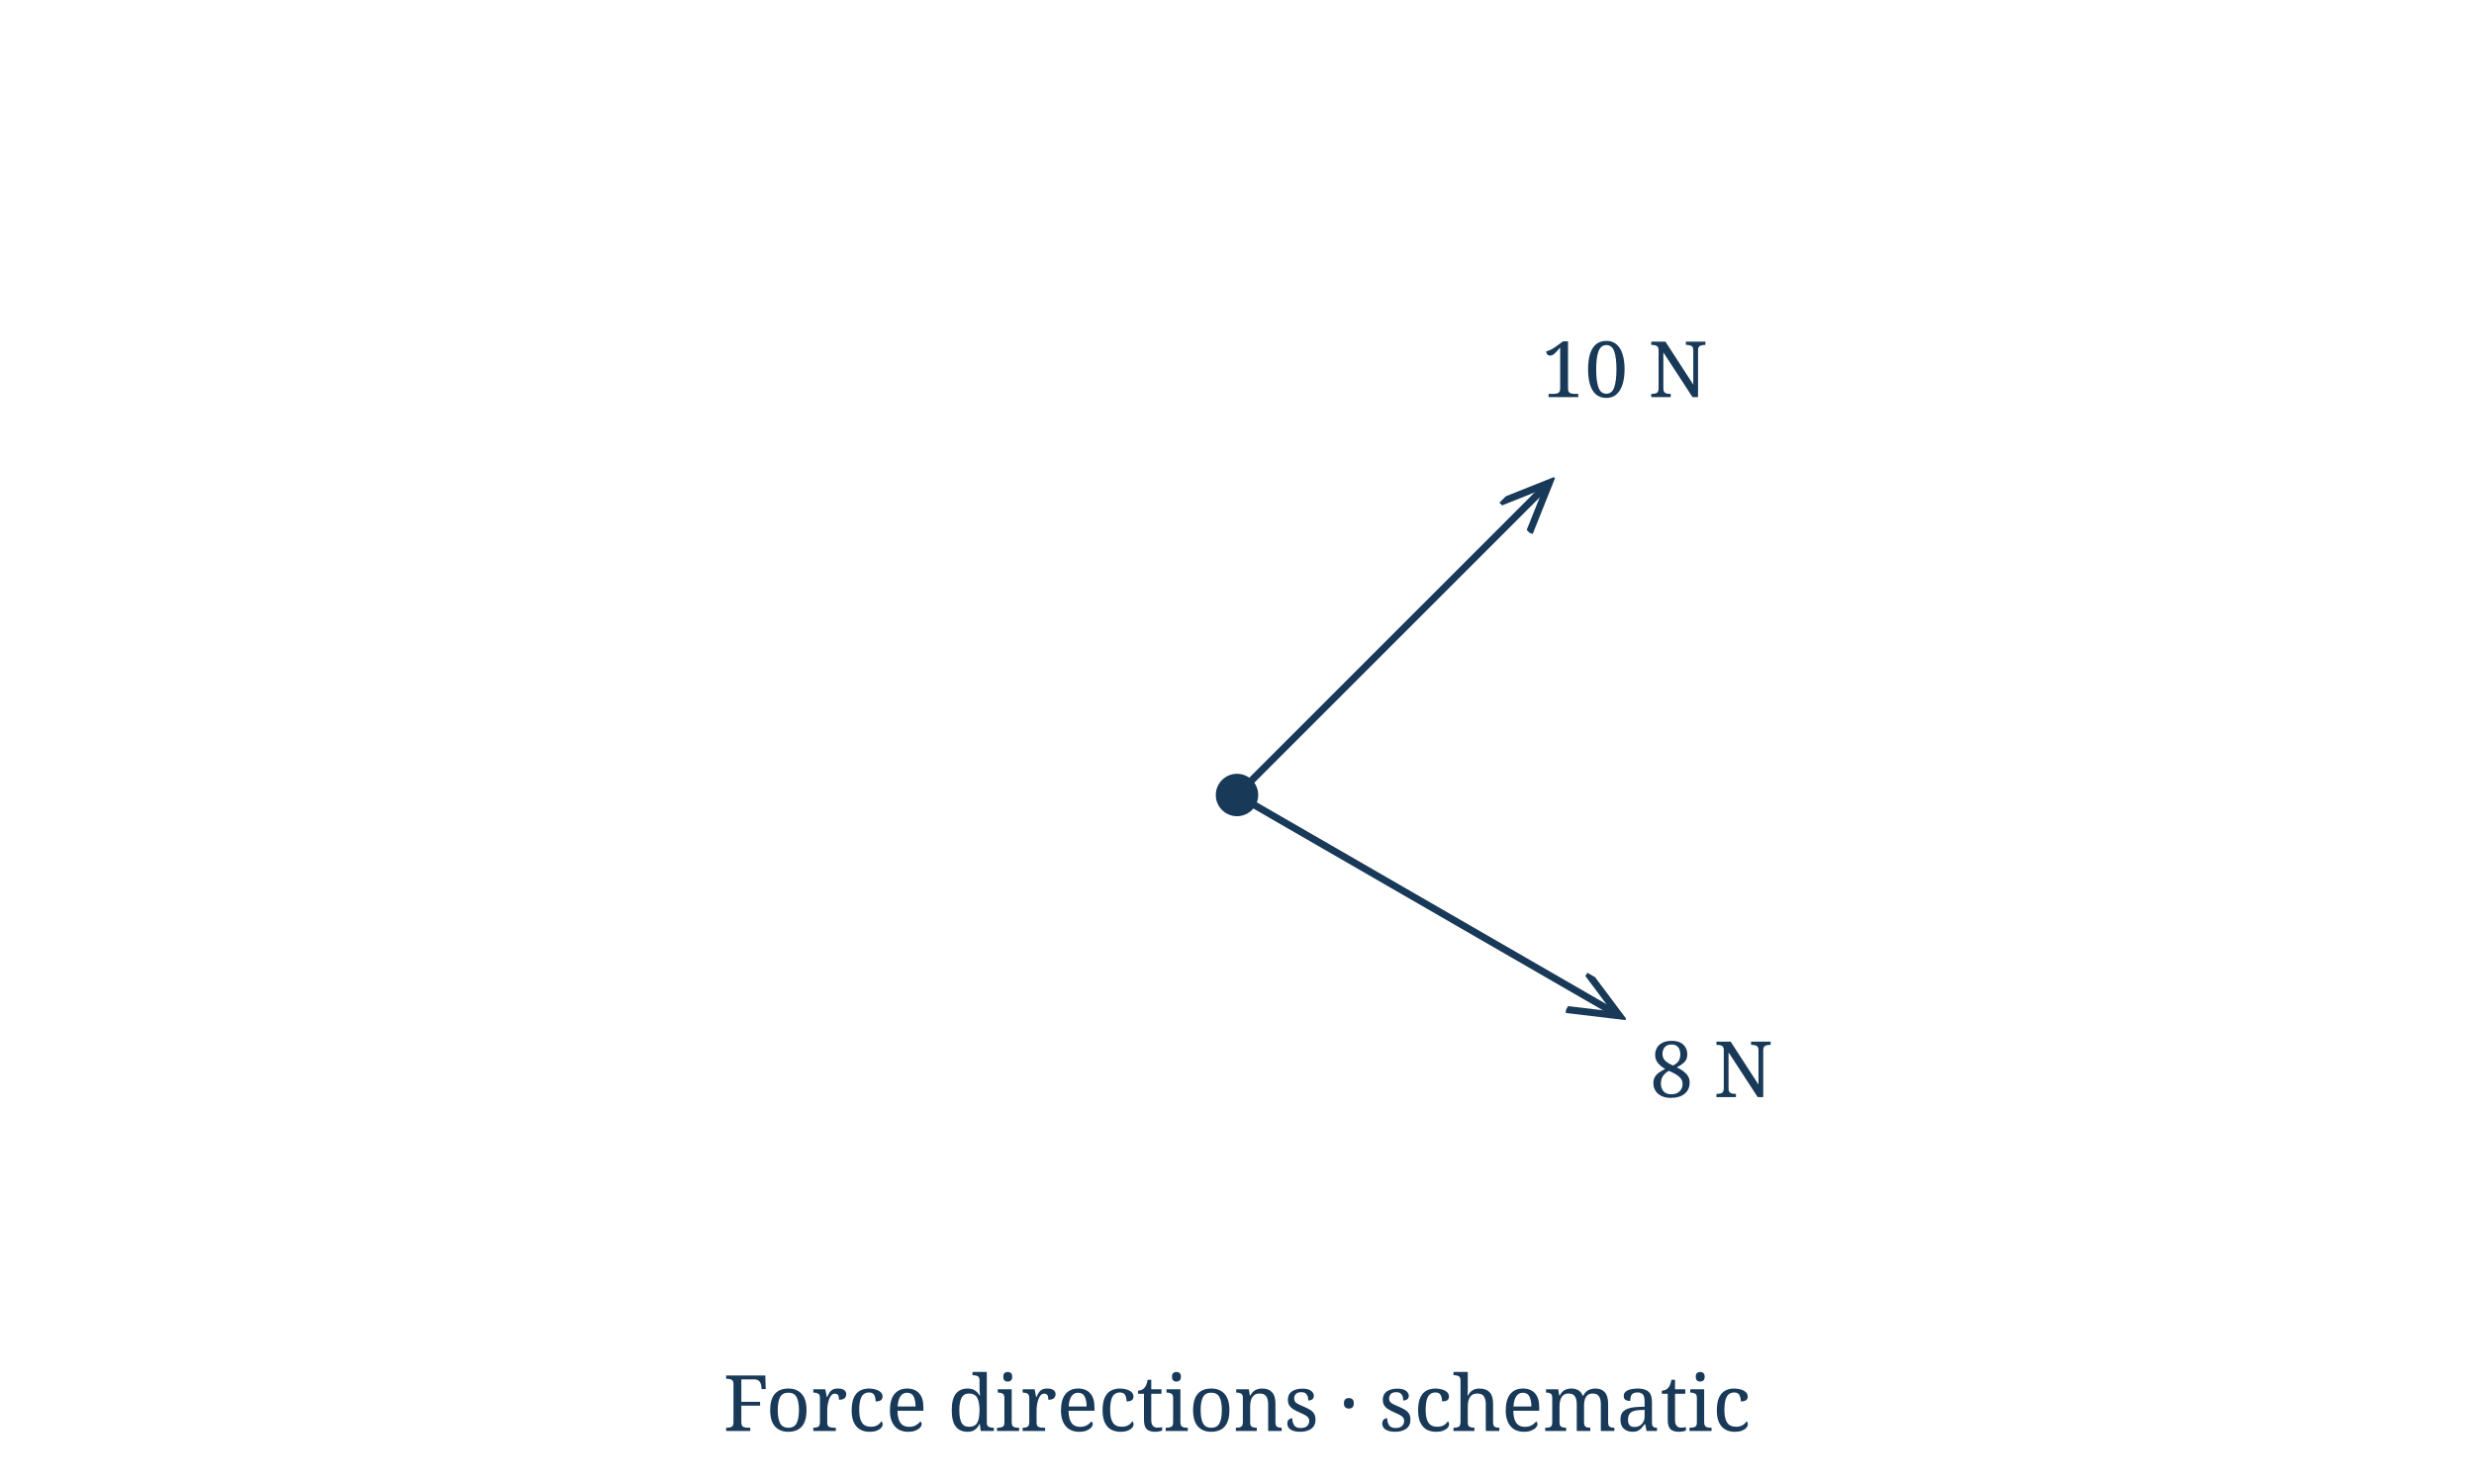
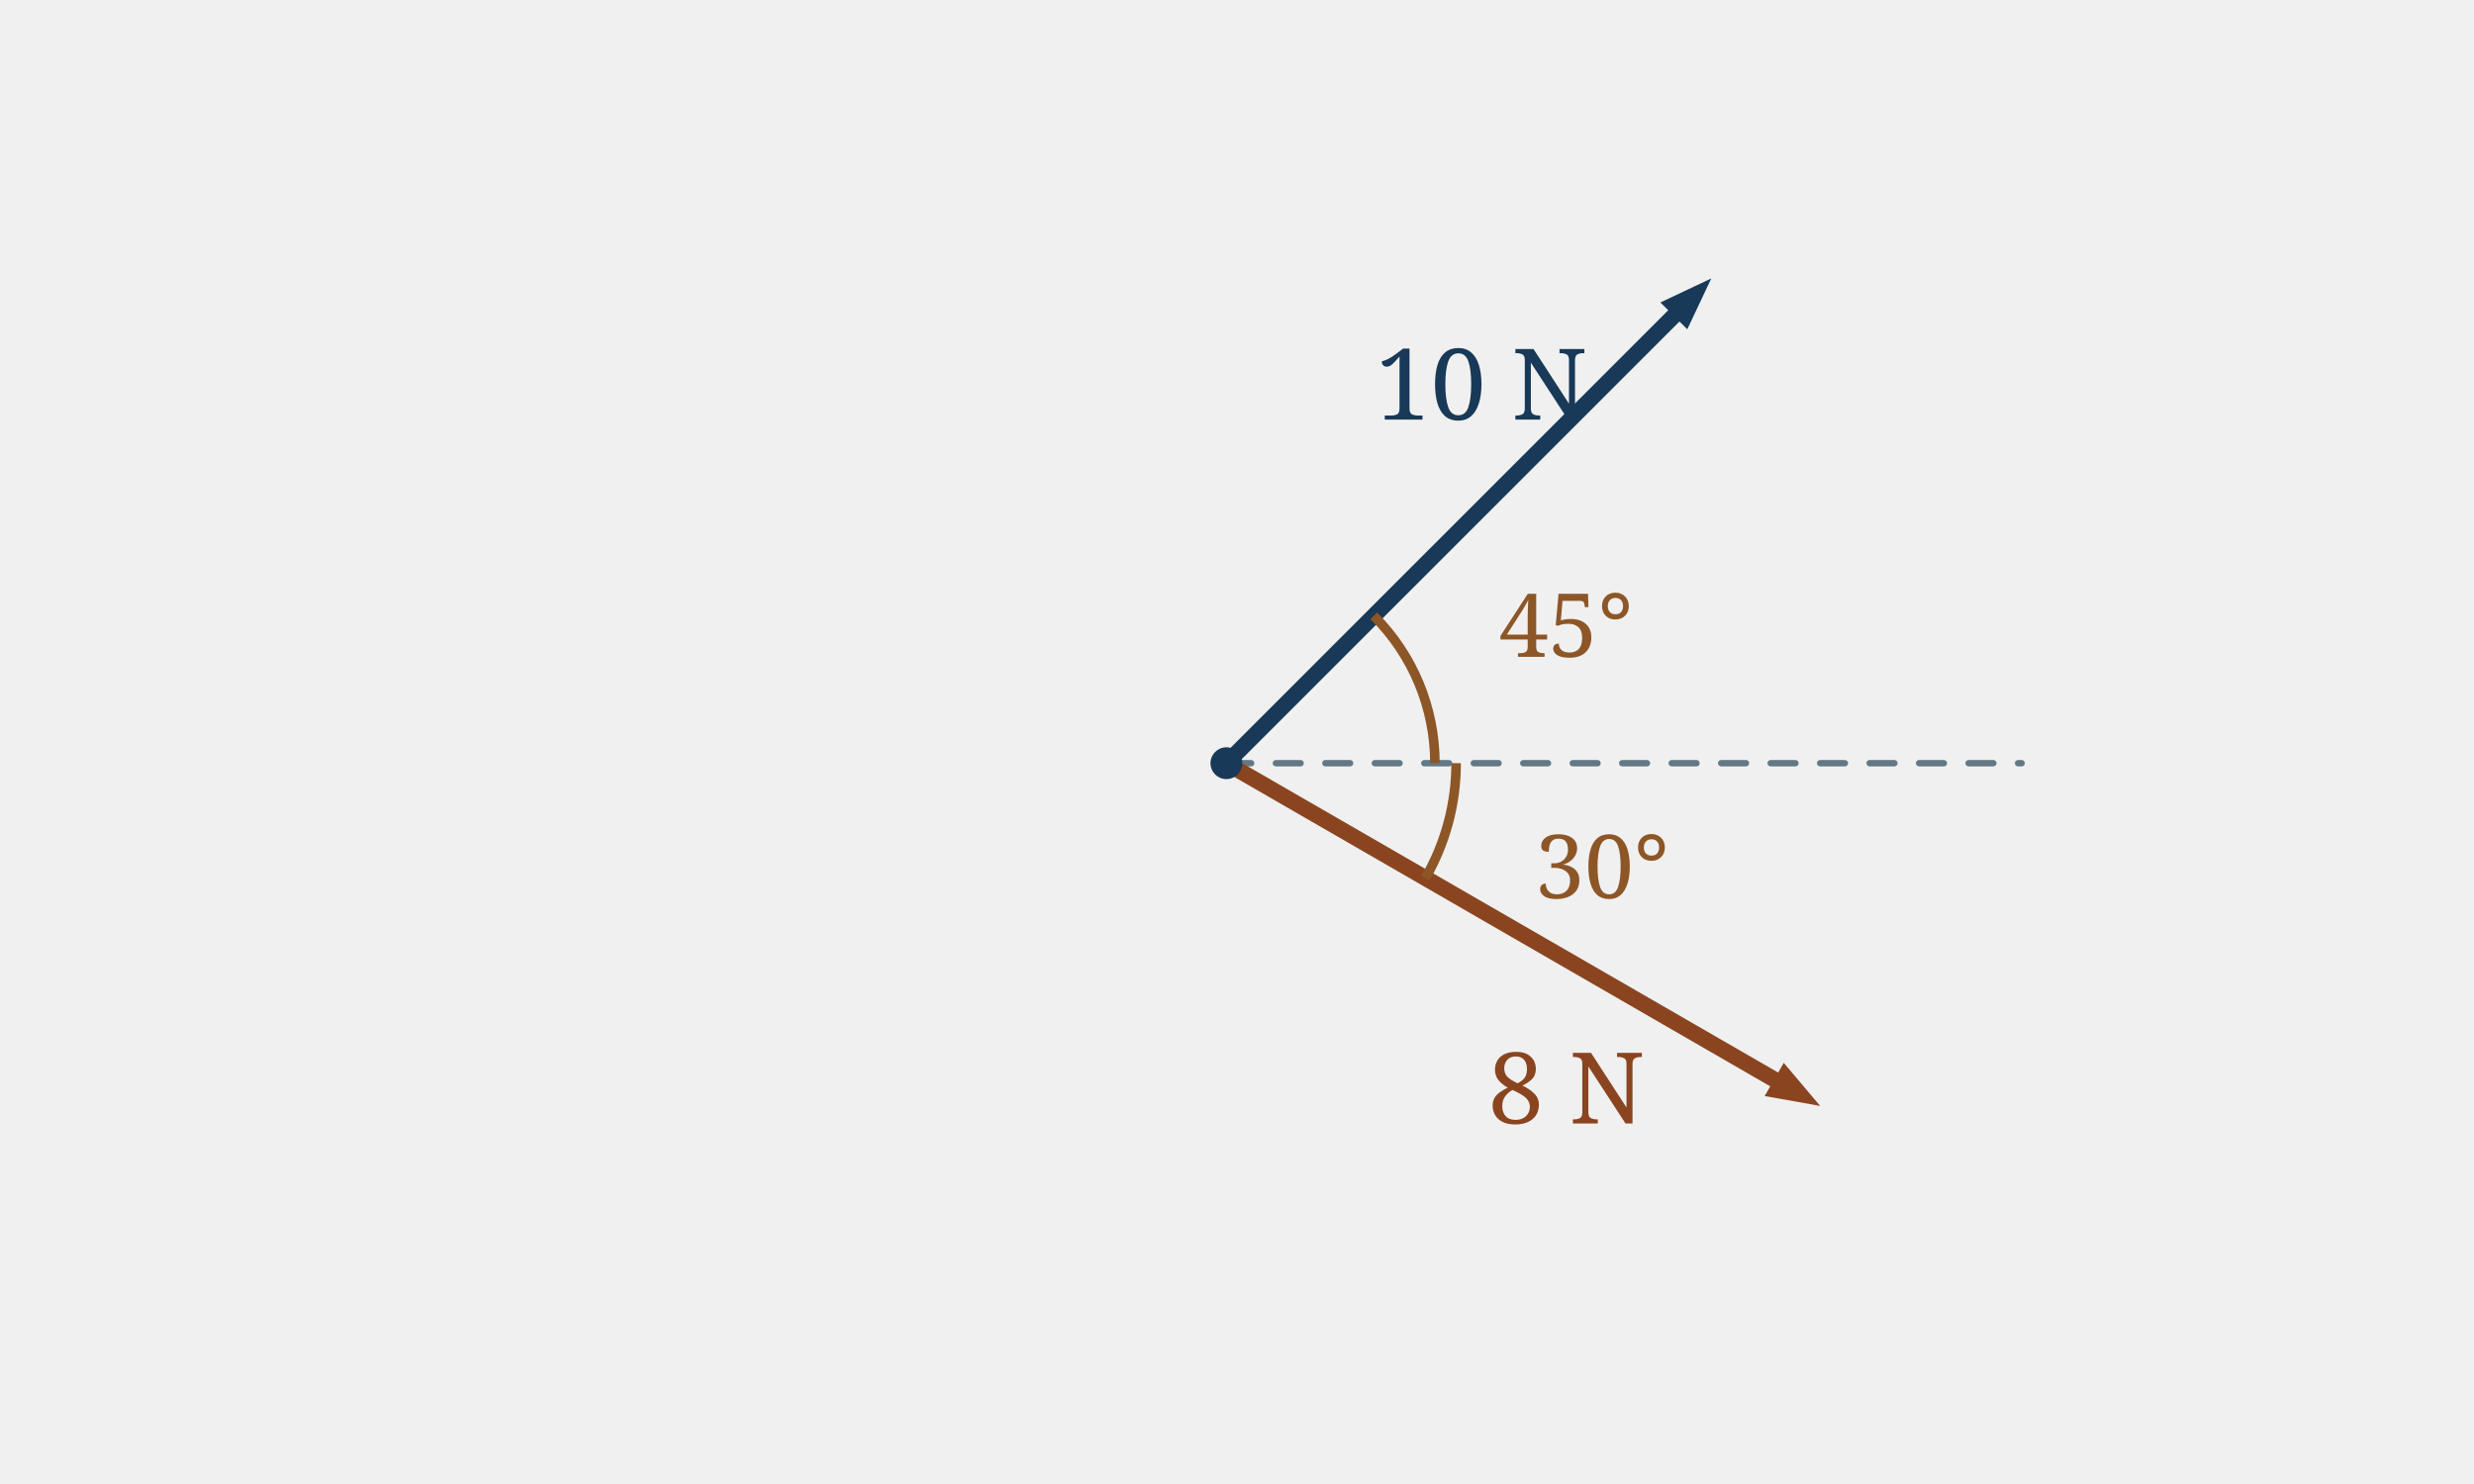
- <svg xmlns="http://www.w3.org/2000/svg" viewBox="0 0 700 420">
-   <defs>
-     <marker id="a" markerWidth="8" markerHeight="8" refX="7" refY="3" orient="auto">
-       <path d="M0 0L7 3L0 6" fill="none" stroke="#183957" />
-     </marker>
-   </defs>
-   <rect width="700" height="420" fill="white" />
-   <g font-family="Georgia,serif" font-size="22" fill="#183957" stroke-width="2">
-     <path d="M350.00 225.00L438.39 136.61" fill="none" stroke="#183957" marker-end="url(#a)" />
-     <text x="459.6" y="112.4" text-anchor="middle">10 N</text>
-     <path d="M350.00 225.00L458.25 287.50" fill="none" stroke="#183957" marker-end="url(#a)" />
-     <text x="484.2" y="310.5" text-anchor="middle">8 N</text>
-     <circle cx="350" cy="225" r="6" fill="#183957" />
-     <text x="350.0" y="405.0" text-anchor="middle">Force directions · schematic</text>
-   </g>
+ <svg xmlns="http://www.w3.org/2000/svg" viewBox="0 0 700 420" role="img">
+   <path d="M347.0 216.0 L572.0 216.0" fill="none" stroke="#637885" stroke-width="1.8" stroke-linecap="round" stroke-dasharray="7 7" />
+   <path d="M347.0 216.0 L473.6 89.4" fill="none" stroke="#183957" stroke-width="4.5" stroke-linecap="round" />
+   <path d="M484.2 78.8 L469.8 85.6 L477.4 93.2 Z" fill="#183957" />
+   <path d="M347.0 216.0 L502.0 305.5" fill="none" stroke="#8a4520" stroke-width="4.5" stroke-linecap="round" />
+   <path d="M515.0 313.0 L504.7 300.8 L499.3 310.2 Z" fill="#8a4520" />
+   <path d="M406.0 216.0 A59 59 0 0 0 388.7 174.3" fill="none" stroke="#8d5627" stroke-width="2.7" />
+   <path d="M403.3 248.5 A65 65 0 0 0 412.0 216.0" fill="none" stroke="#8d5627" stroke-width="2.7" />
+   <circle cx="347" cy="216" r="4.5" fill="#183957" />
+   <text x="419.1" y="107.9" text-anchor="middle" dominant-baseline="central" font-family="Georgia, serif" font-size="28" fill="#183957">10 N</text>
+   <text x="443.2" y="307.1" text-anchor="middle" dominant-baseline="central" font-family="Georgia, serif" font-size="28" fill="#8a4520">8 N</text>
+   <text x="443.1" y="176.2" text-anchor="middle" dominant-baseline="central" font-family="Georgia, serif" font-size="25" fill="#8d5627">45°</text>
+   <text x="453.3" y="244.5" text-anchor="middle" dominant-baseline="central" font-family="Georgia, serif" font-size="25" fill="#8d5627">30°</text>
</svg>
